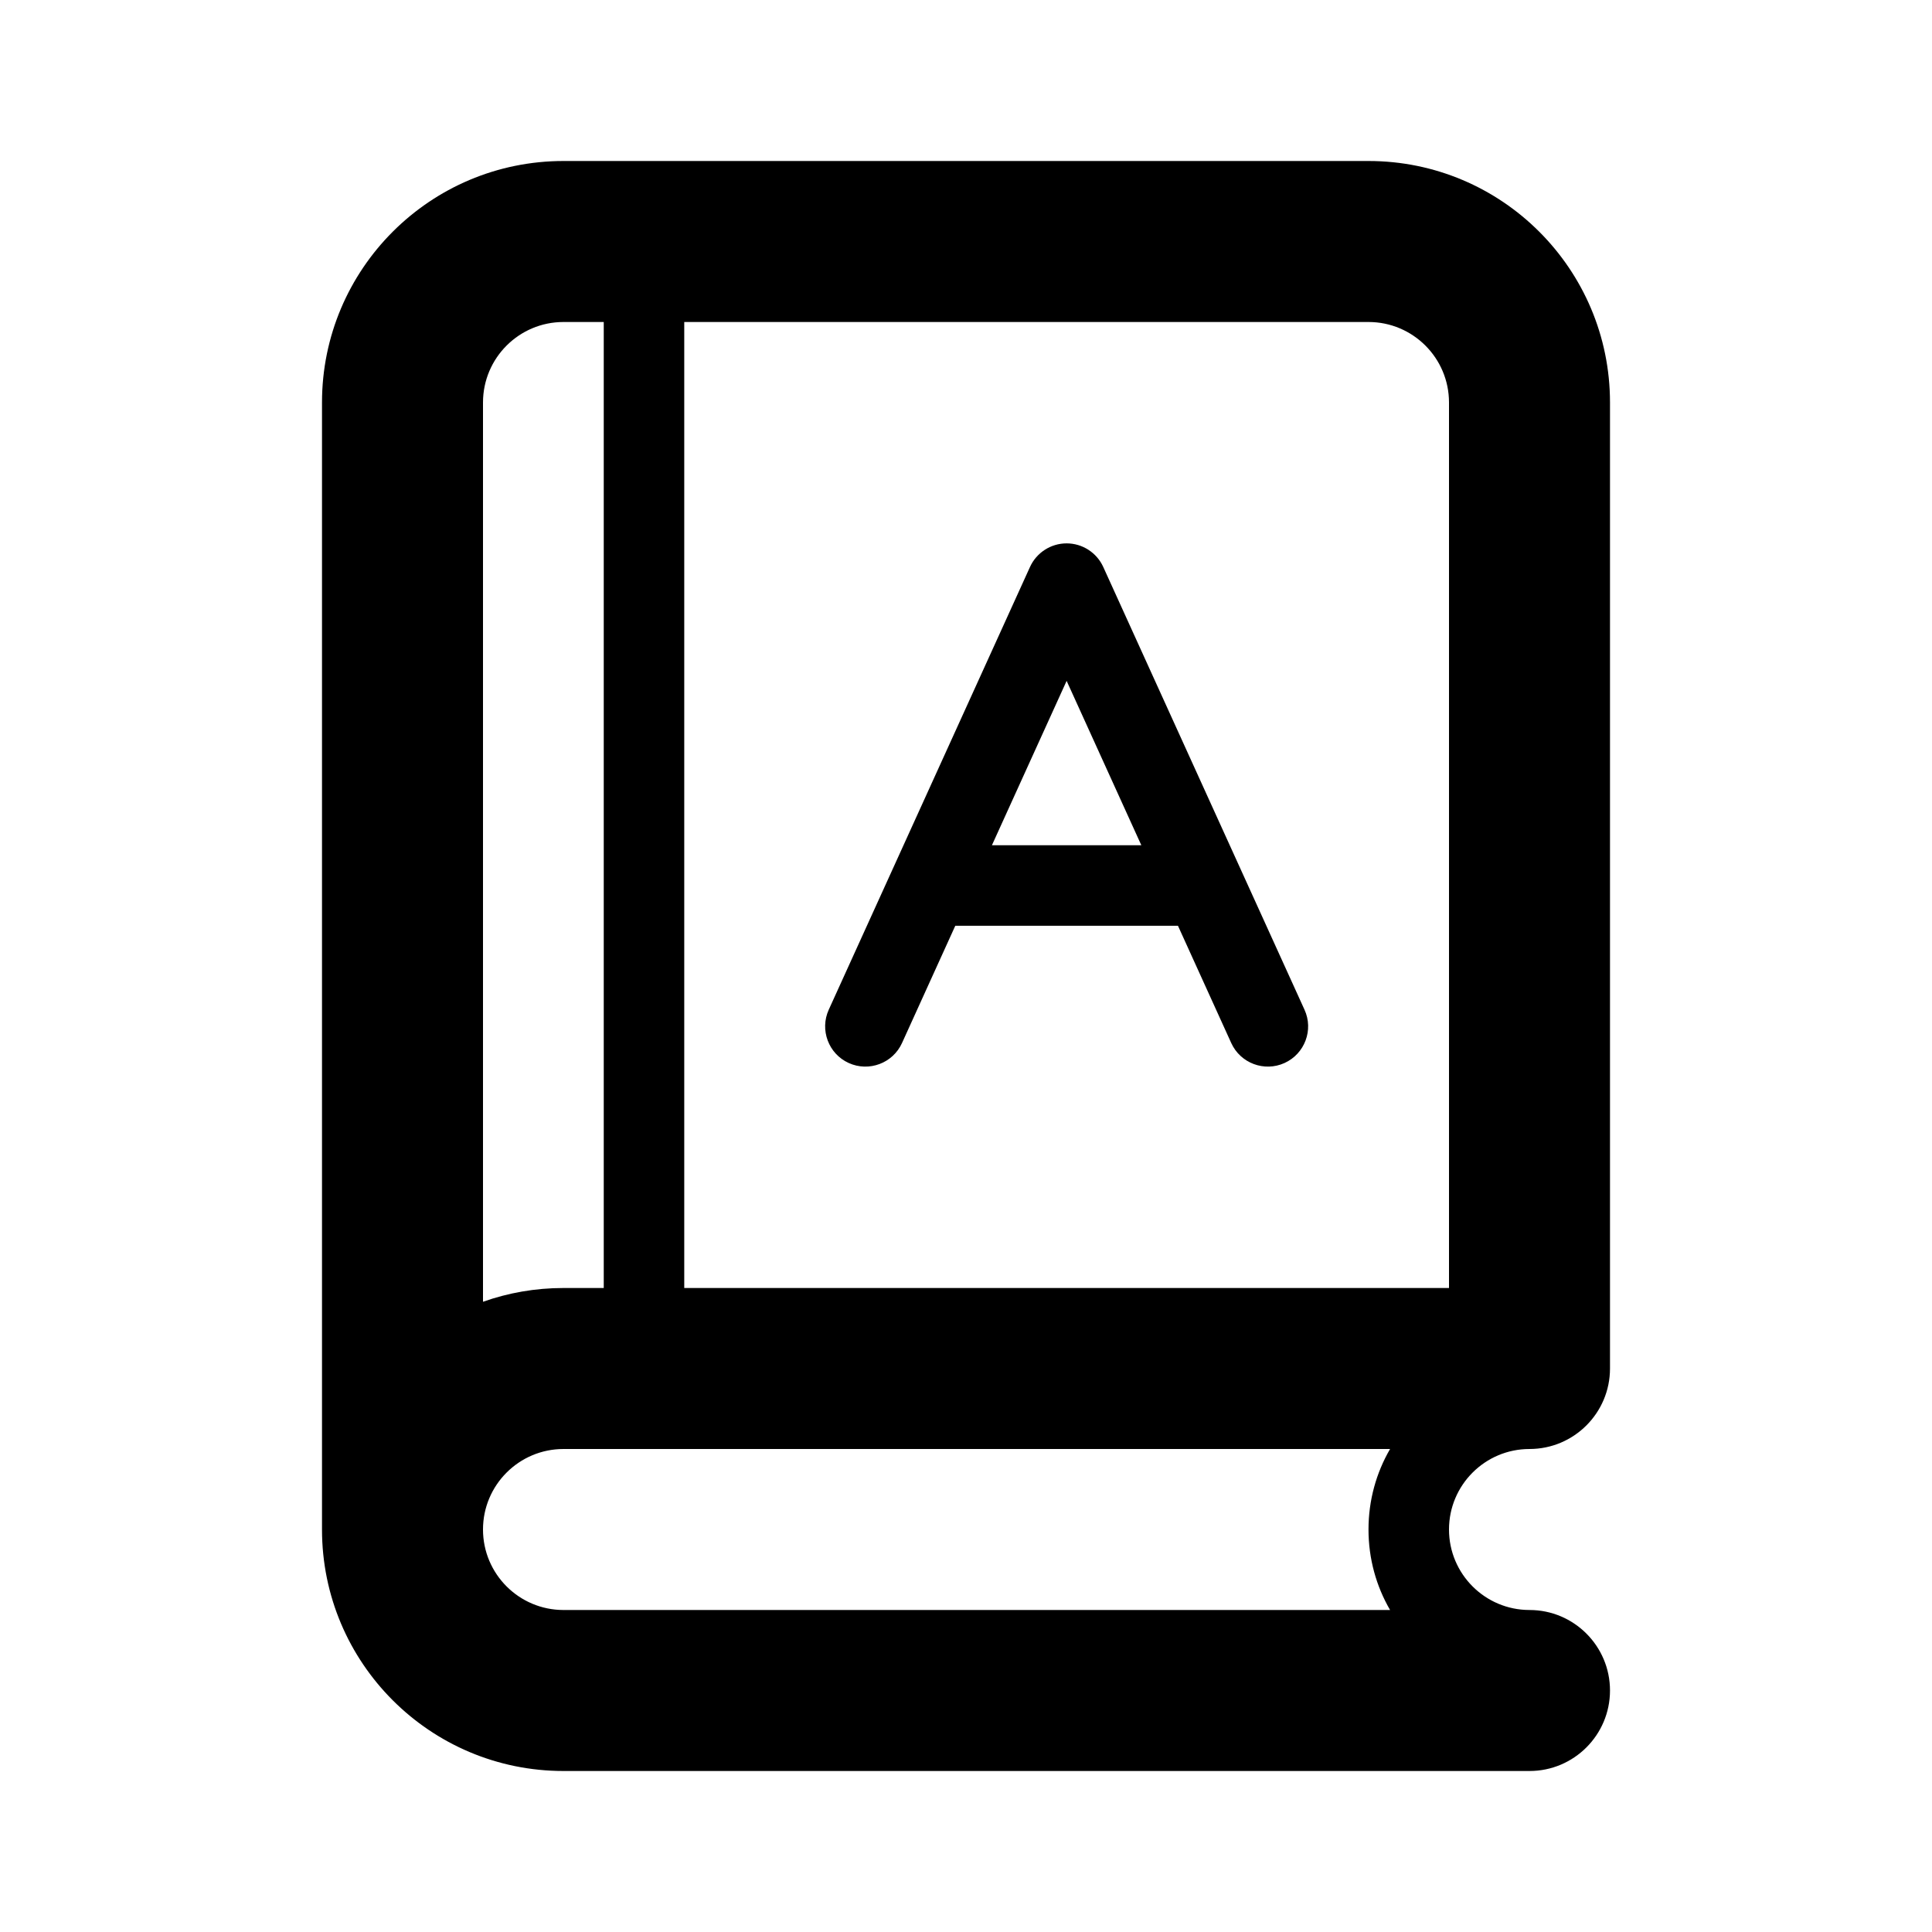
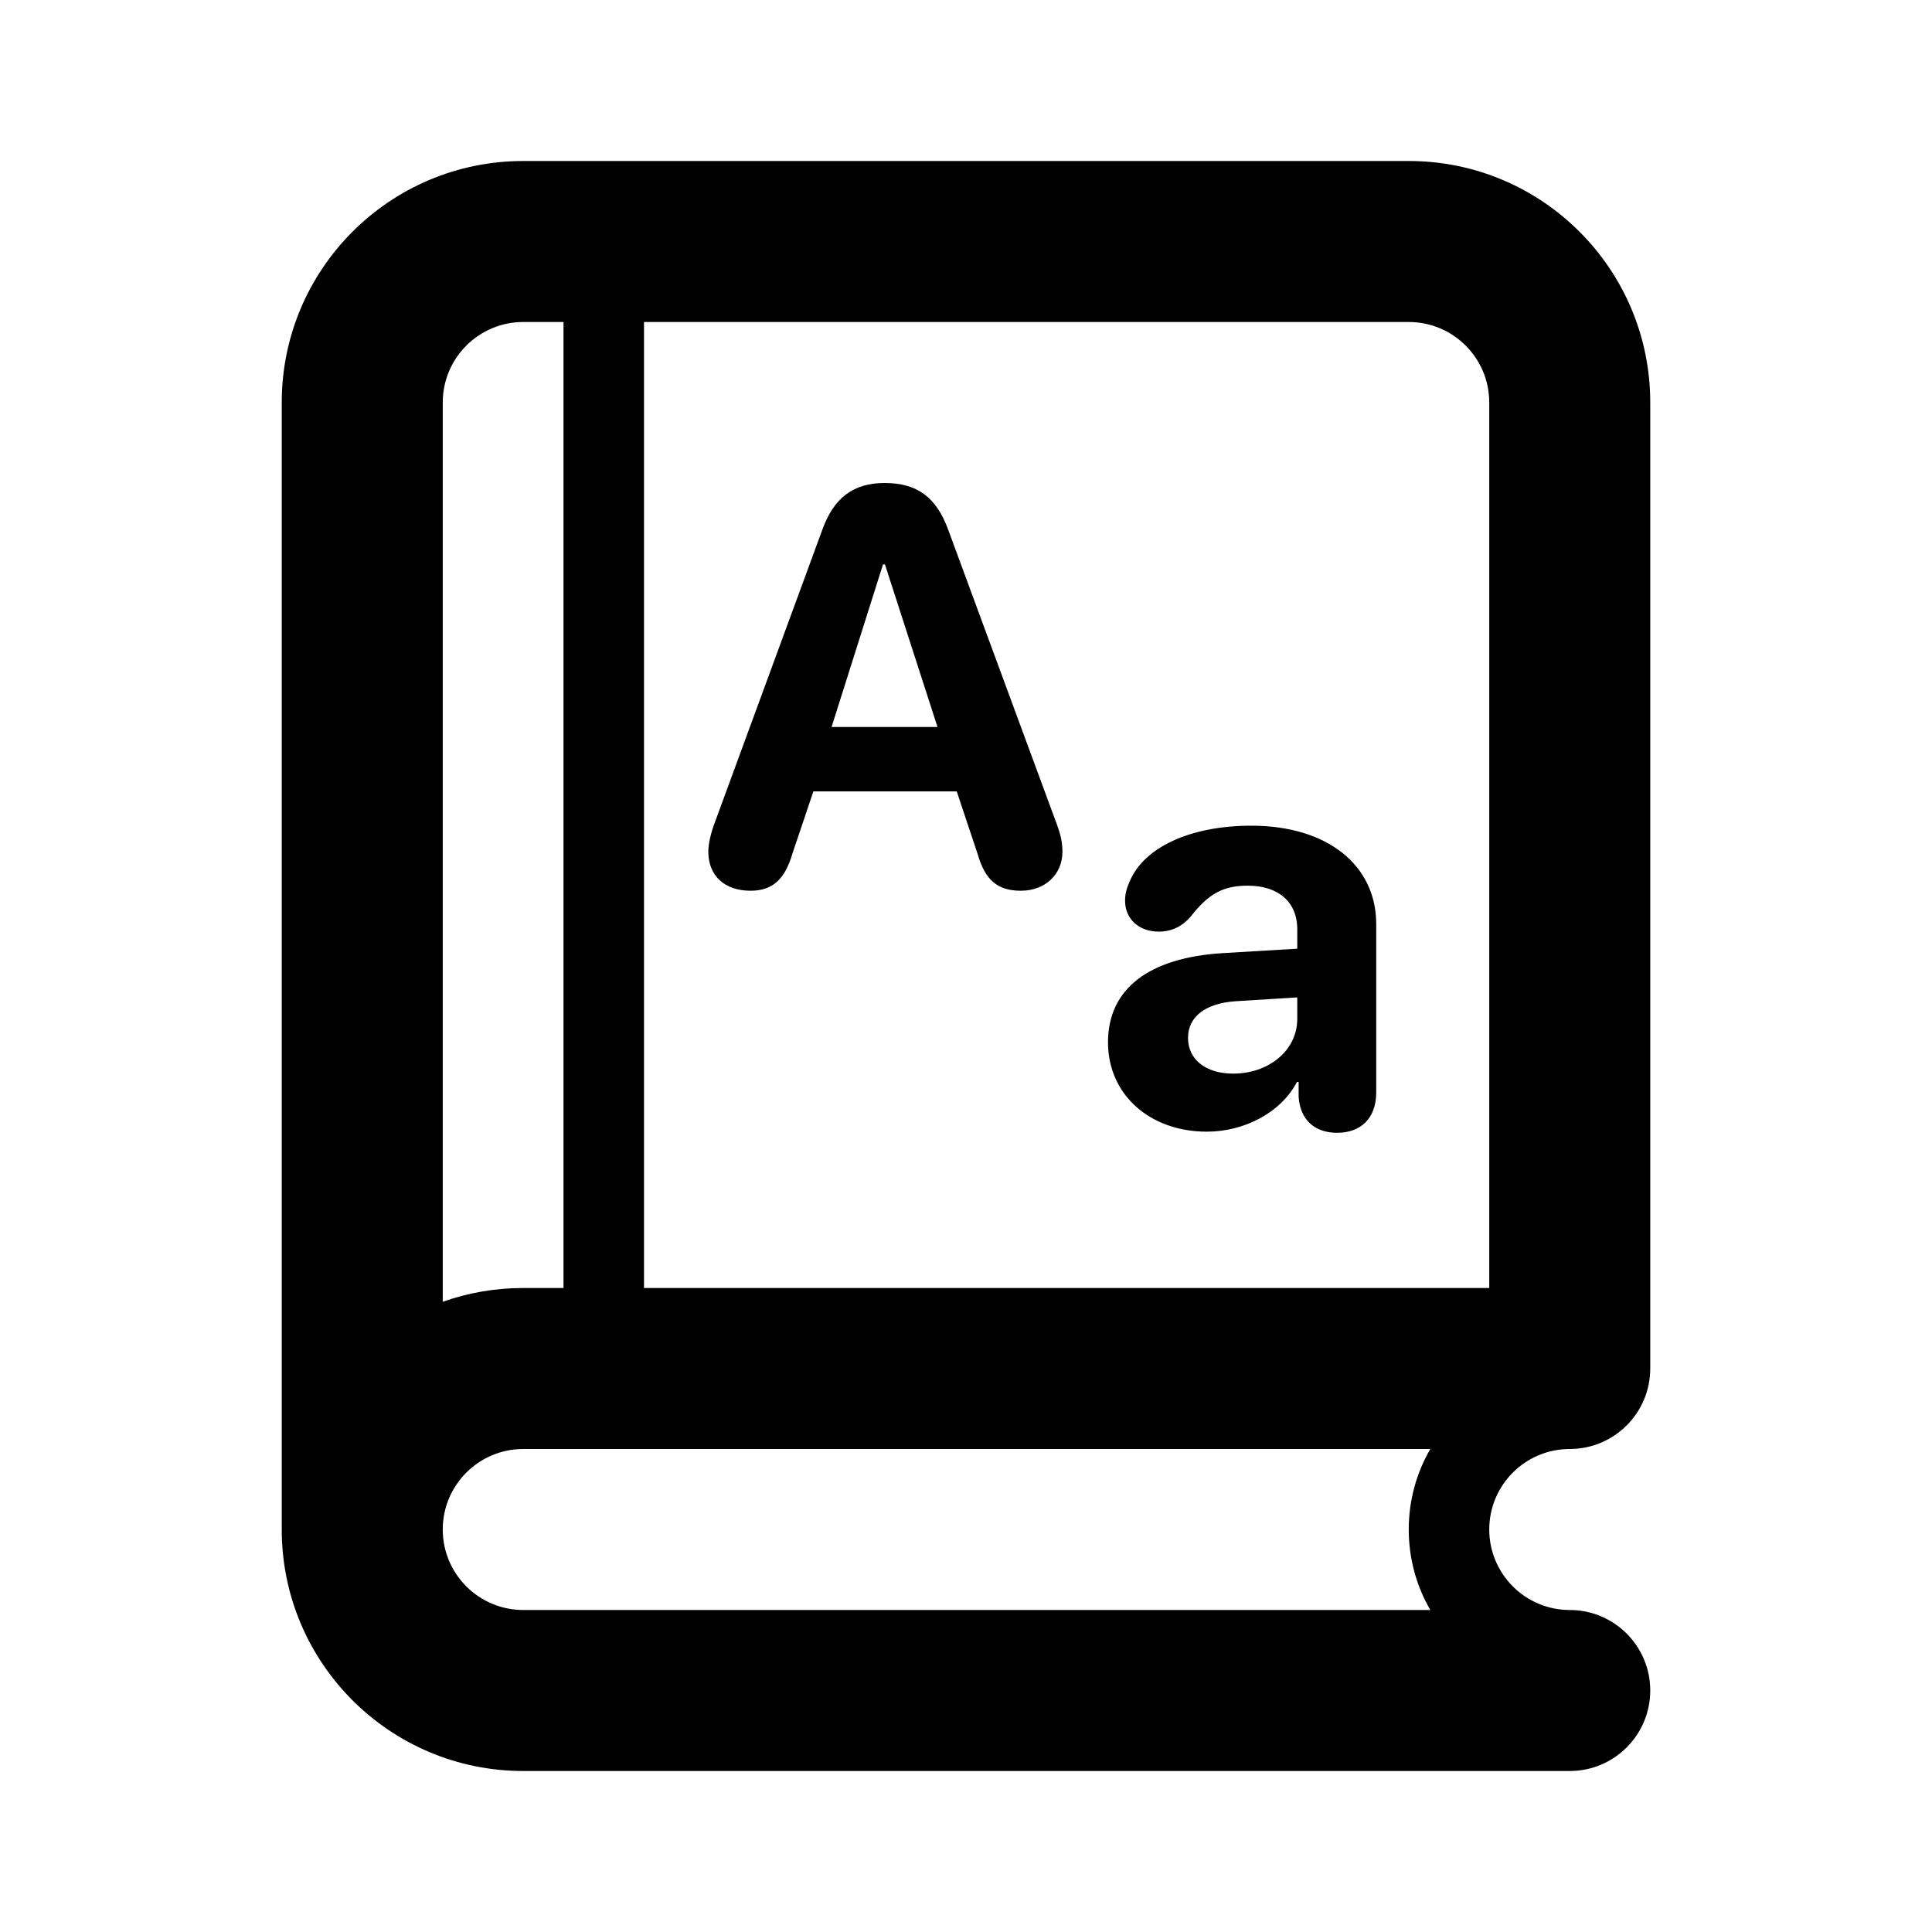
<svg xmlns="http://www.w3.org/2000/svg" viewBox="0 0 24 24" fill="currentColor">
-   <path fill-rule="evenodd" clip-rule="evenodd" d="M13.705 7.043C13.624 6.865 13.446 6.75 13.25 6.75C13.054 6.75 12.876 6.865 12.795 7.043L10.295 12.543C10.181 12.794 10.292 13.091 10.543 13.205C10.794 13.319 11.091 13.208 11.205 12.957L11.867 11.5H14.633L15.295 12.957C15.409 13.208 15.706 13.319 15.957 13.205C16.208 13.091 16.32 12.794 16.205 12.543L13.705 7.043ZM13.25 8.458L12.322 10.5H14.178L13.25 8.458Z" fill="currentColor" />
-   <path fill-rule="evenodd" clip-rule="evenodd" d="M7 2C5.343 2 4 3.343 4 5V19C4 20.657 5.343 22 7 22H19C19.552 22 20 21.552 20 21C20 20.448 19.552 20 19 20C18.448 20 18 19.552 18 19C18 18.448 18.448 18 19 18C19.552 18 20 17.552 20 17V5C20 3.343 18.657 2 17 2H7ZM7 18C6.448 18 6 18.448 6 19C6 19.552 6.448 20 7 20H17.268C17.097 19.706 17 19.364 17 19C17 18.636 17.097 18.294 17.268 18H7ZM6 16.171C6.313 16.06 6.649 16 7 16H7.5V4H7C6.448 4 6 4.448 6 5V16.171ZM18 16V5C18 4.448 17.552 4 17 4H8.5V16H18Z" fill="currentColor" />
+   <path fill-rule="evenodd" clip-rule="evenodd" d="M6.5 2C4.843 2 3.5 3.343 3.5 5V19C3.5 20.657 4.843 22 6.5 22H19.5C20.052 22 20.5 21.552 20.5 21C20.5 20.448 20.052 20 19.5 20C18.948 20 18.5 19.552 18.5 19C18.5 18.448 18.948 18 19.5 18C20.052 18 20.5 17.552 20.5 17V5C20.5 3.343 19.157 2 17.5 2H6.5ZM6.5 18C5.948 18 5.5 18.448 5.5 19C5.5 19.552 5.948 20 6.5 20H17.768C17.597 19.706 17.5 19.364 17.5 19C17.5 18.636 17.597 18.294 17.768 18H6.5ZM5.5 16.171C5.813 16.06 6.149 16 6.5 16H7V4H6.5C5.948 4 5.5 4.448 5.5 5V16.171ZM18.5 16V5C18.5 4.448 18.052 4 17.5 4H8V16H18.5Z" fill="currentColor" />
+   <path d="M9.322 11.065C9 11.065 8.799 10.877 8.799 10.58C8.799 10.494 8.823 10.378 8.867 10.252L10.214 6.584C10.357 6.184 10.6 6 10.99 6C11.393 6 11.632 6.177 11.779 6.581L13.133 10.252C13.181 10.385 13.198 10.477 13.198 10.58C13.198 10.863 12.982 11.065 12.682 11.065C12.391 11.065 12.237 10.932 12.145 10.61L11.885 9.831H10.104L9.845 10.6C9.749 10.928 9.595 11.065 9.322 11.065ZM10.33 9.031H11.646L10.993 7.011H10.969L10.33 9.031Z" fill="currentColor" />
+   <path d="M14.991 14.058C14.293 14.058 13.764 13.607 13.764 12.947C13.764 12.281 14.276 11.895 15.192 11.84L16.115 11.785V11.543C16.115 11.201 15.876 11.002 15.5 11.002C15.196 11.002 15.011 11.102 14.789 11.389C14.68 11.512 14.553 11.573 14.393 11.573C14.15 11.573 13.976 11.416 13.976 11.19C13.976 11.112 13.993 11.04 14.027 10.965C14.198 10.527 14.786 10.257 15.544 10.257C16.484 10.257 17.096 10.743 17.096 11.481V13.569C17.096 13.901 16.895 14.072 16.611 14.072C16.341 14.072 16.153 13.921 16.132 13.627V13.44H16.112C15.907 13.829 15.449 14.058 14.991 14.058ZM15.319 13.337C15.756 13.337 16.115 13.053 16.115 12.657V12.39L15.343 12.438C14.97 12.465 14.758 12.633 14.758 12.893C14.758 13.166 14.984 13.337 15.319 13.337Z" fill="currentColor" />
</svg>
